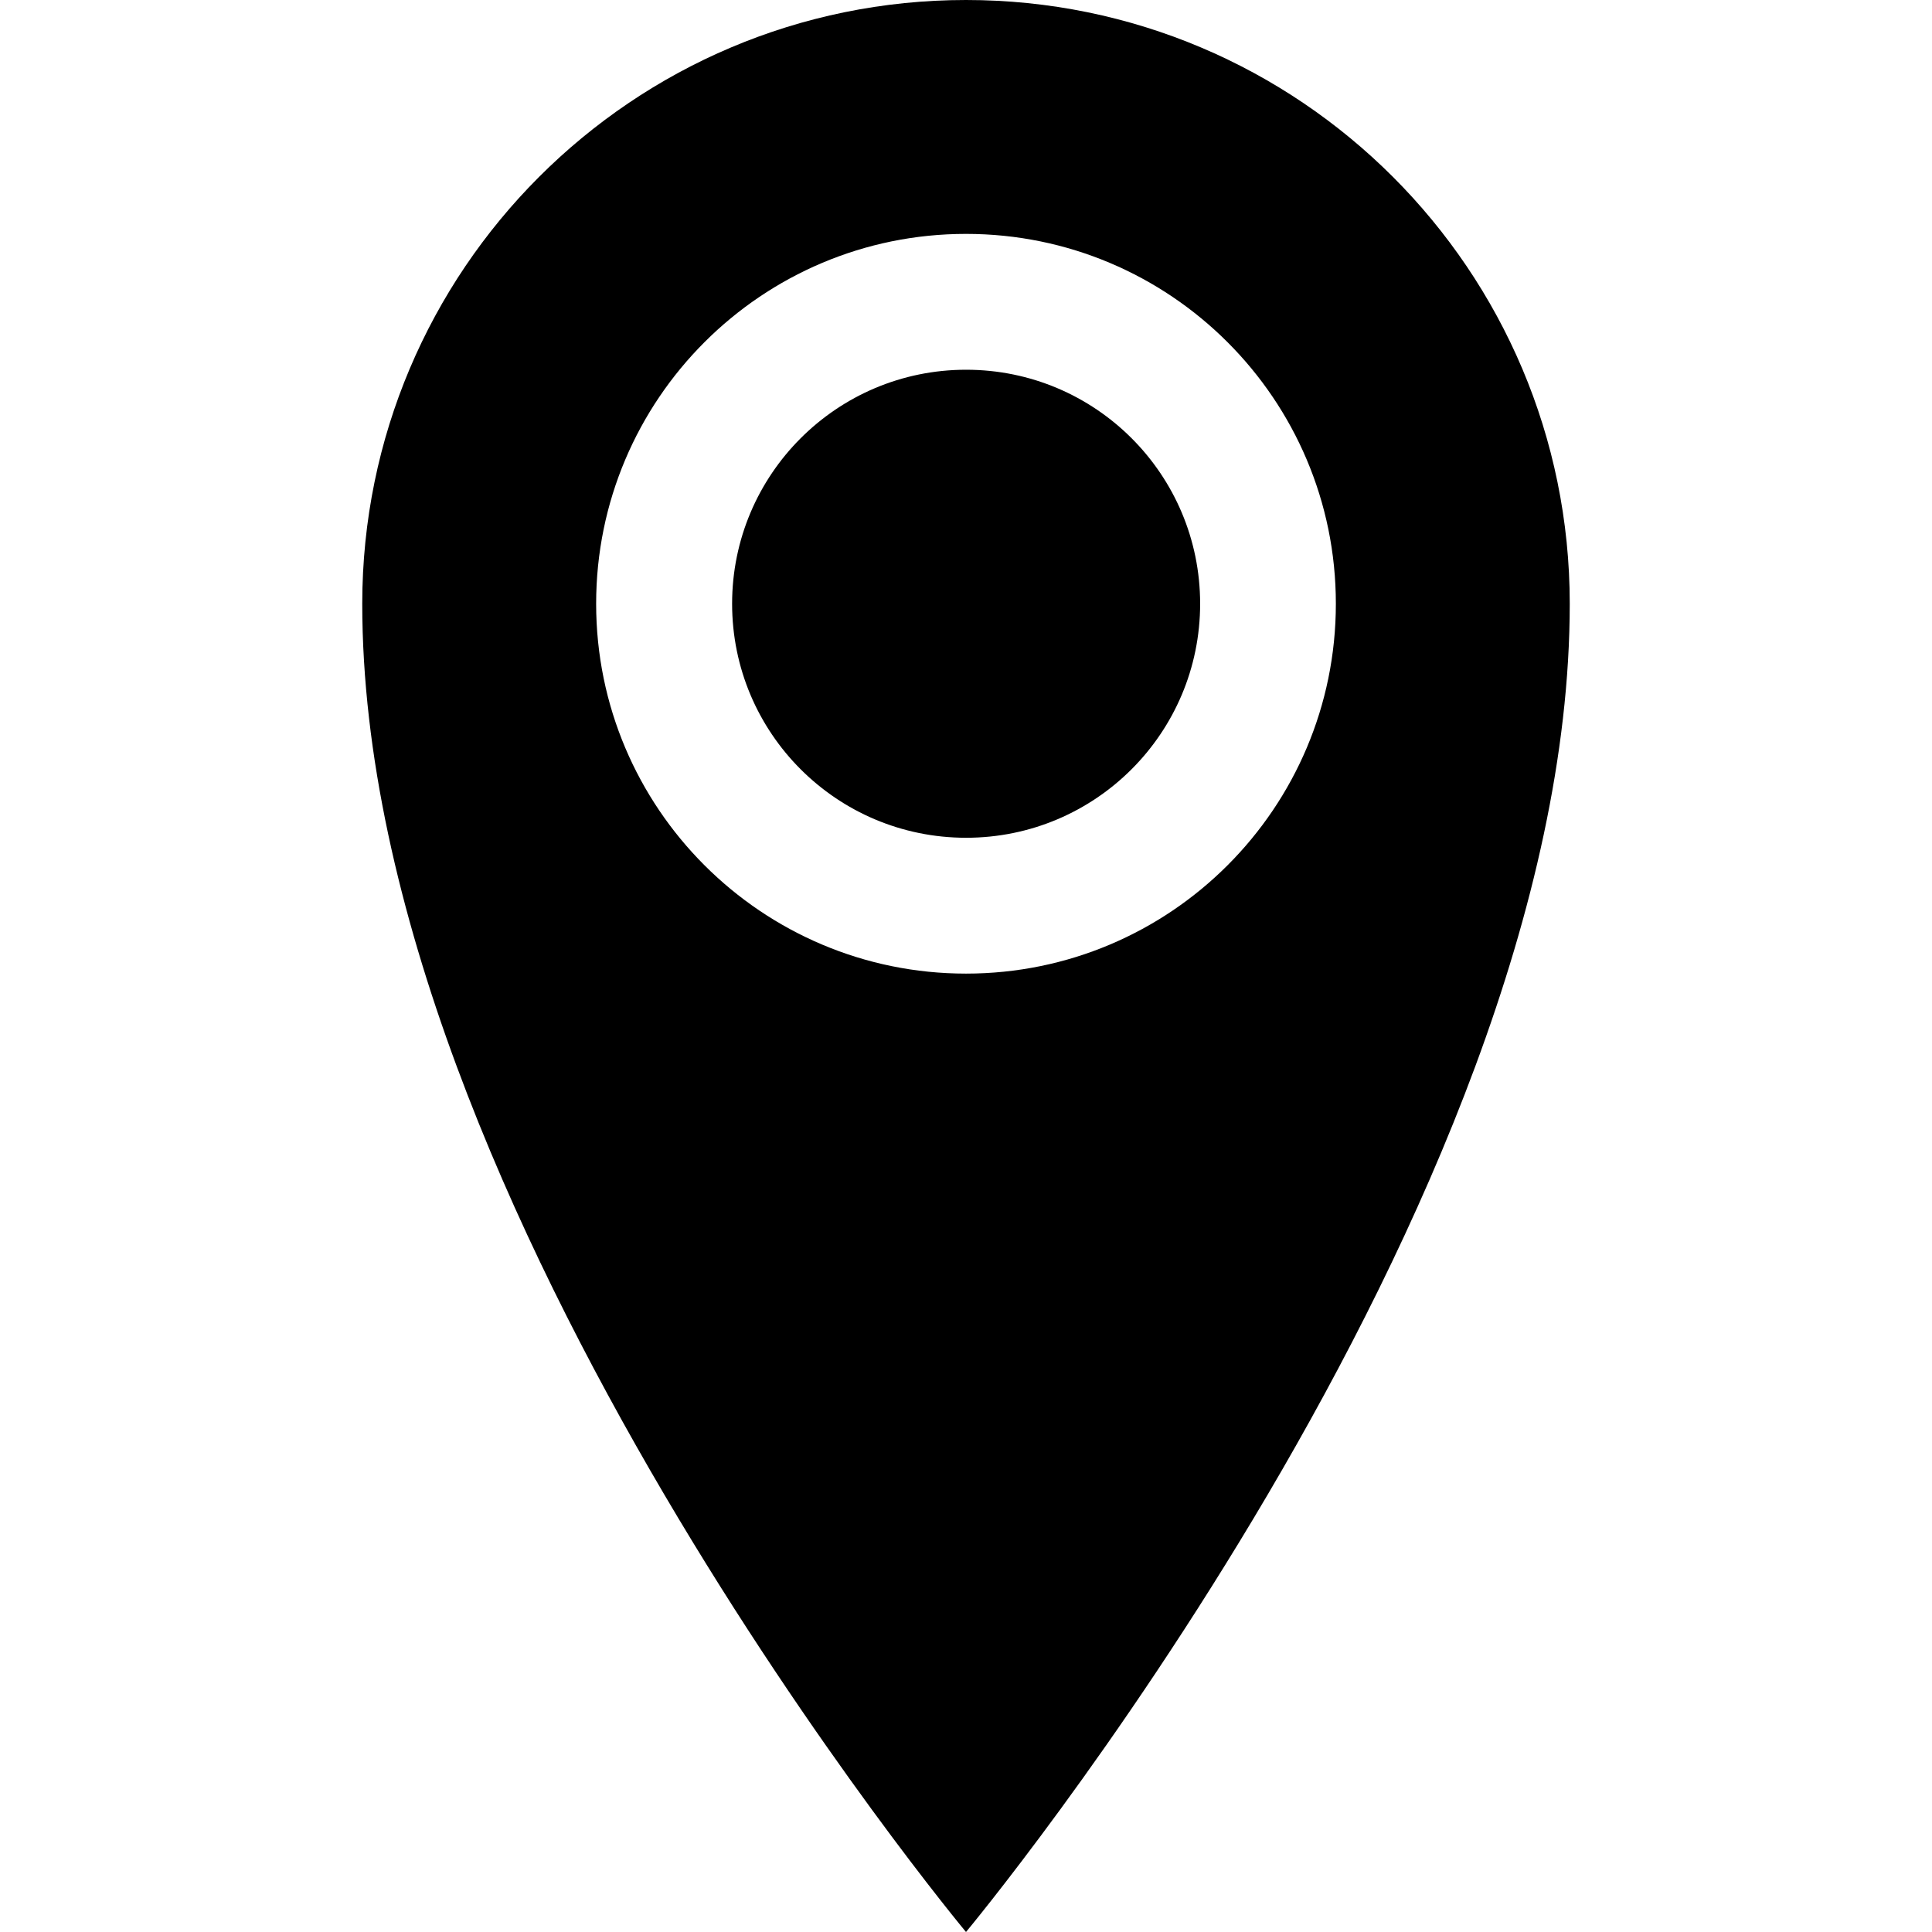
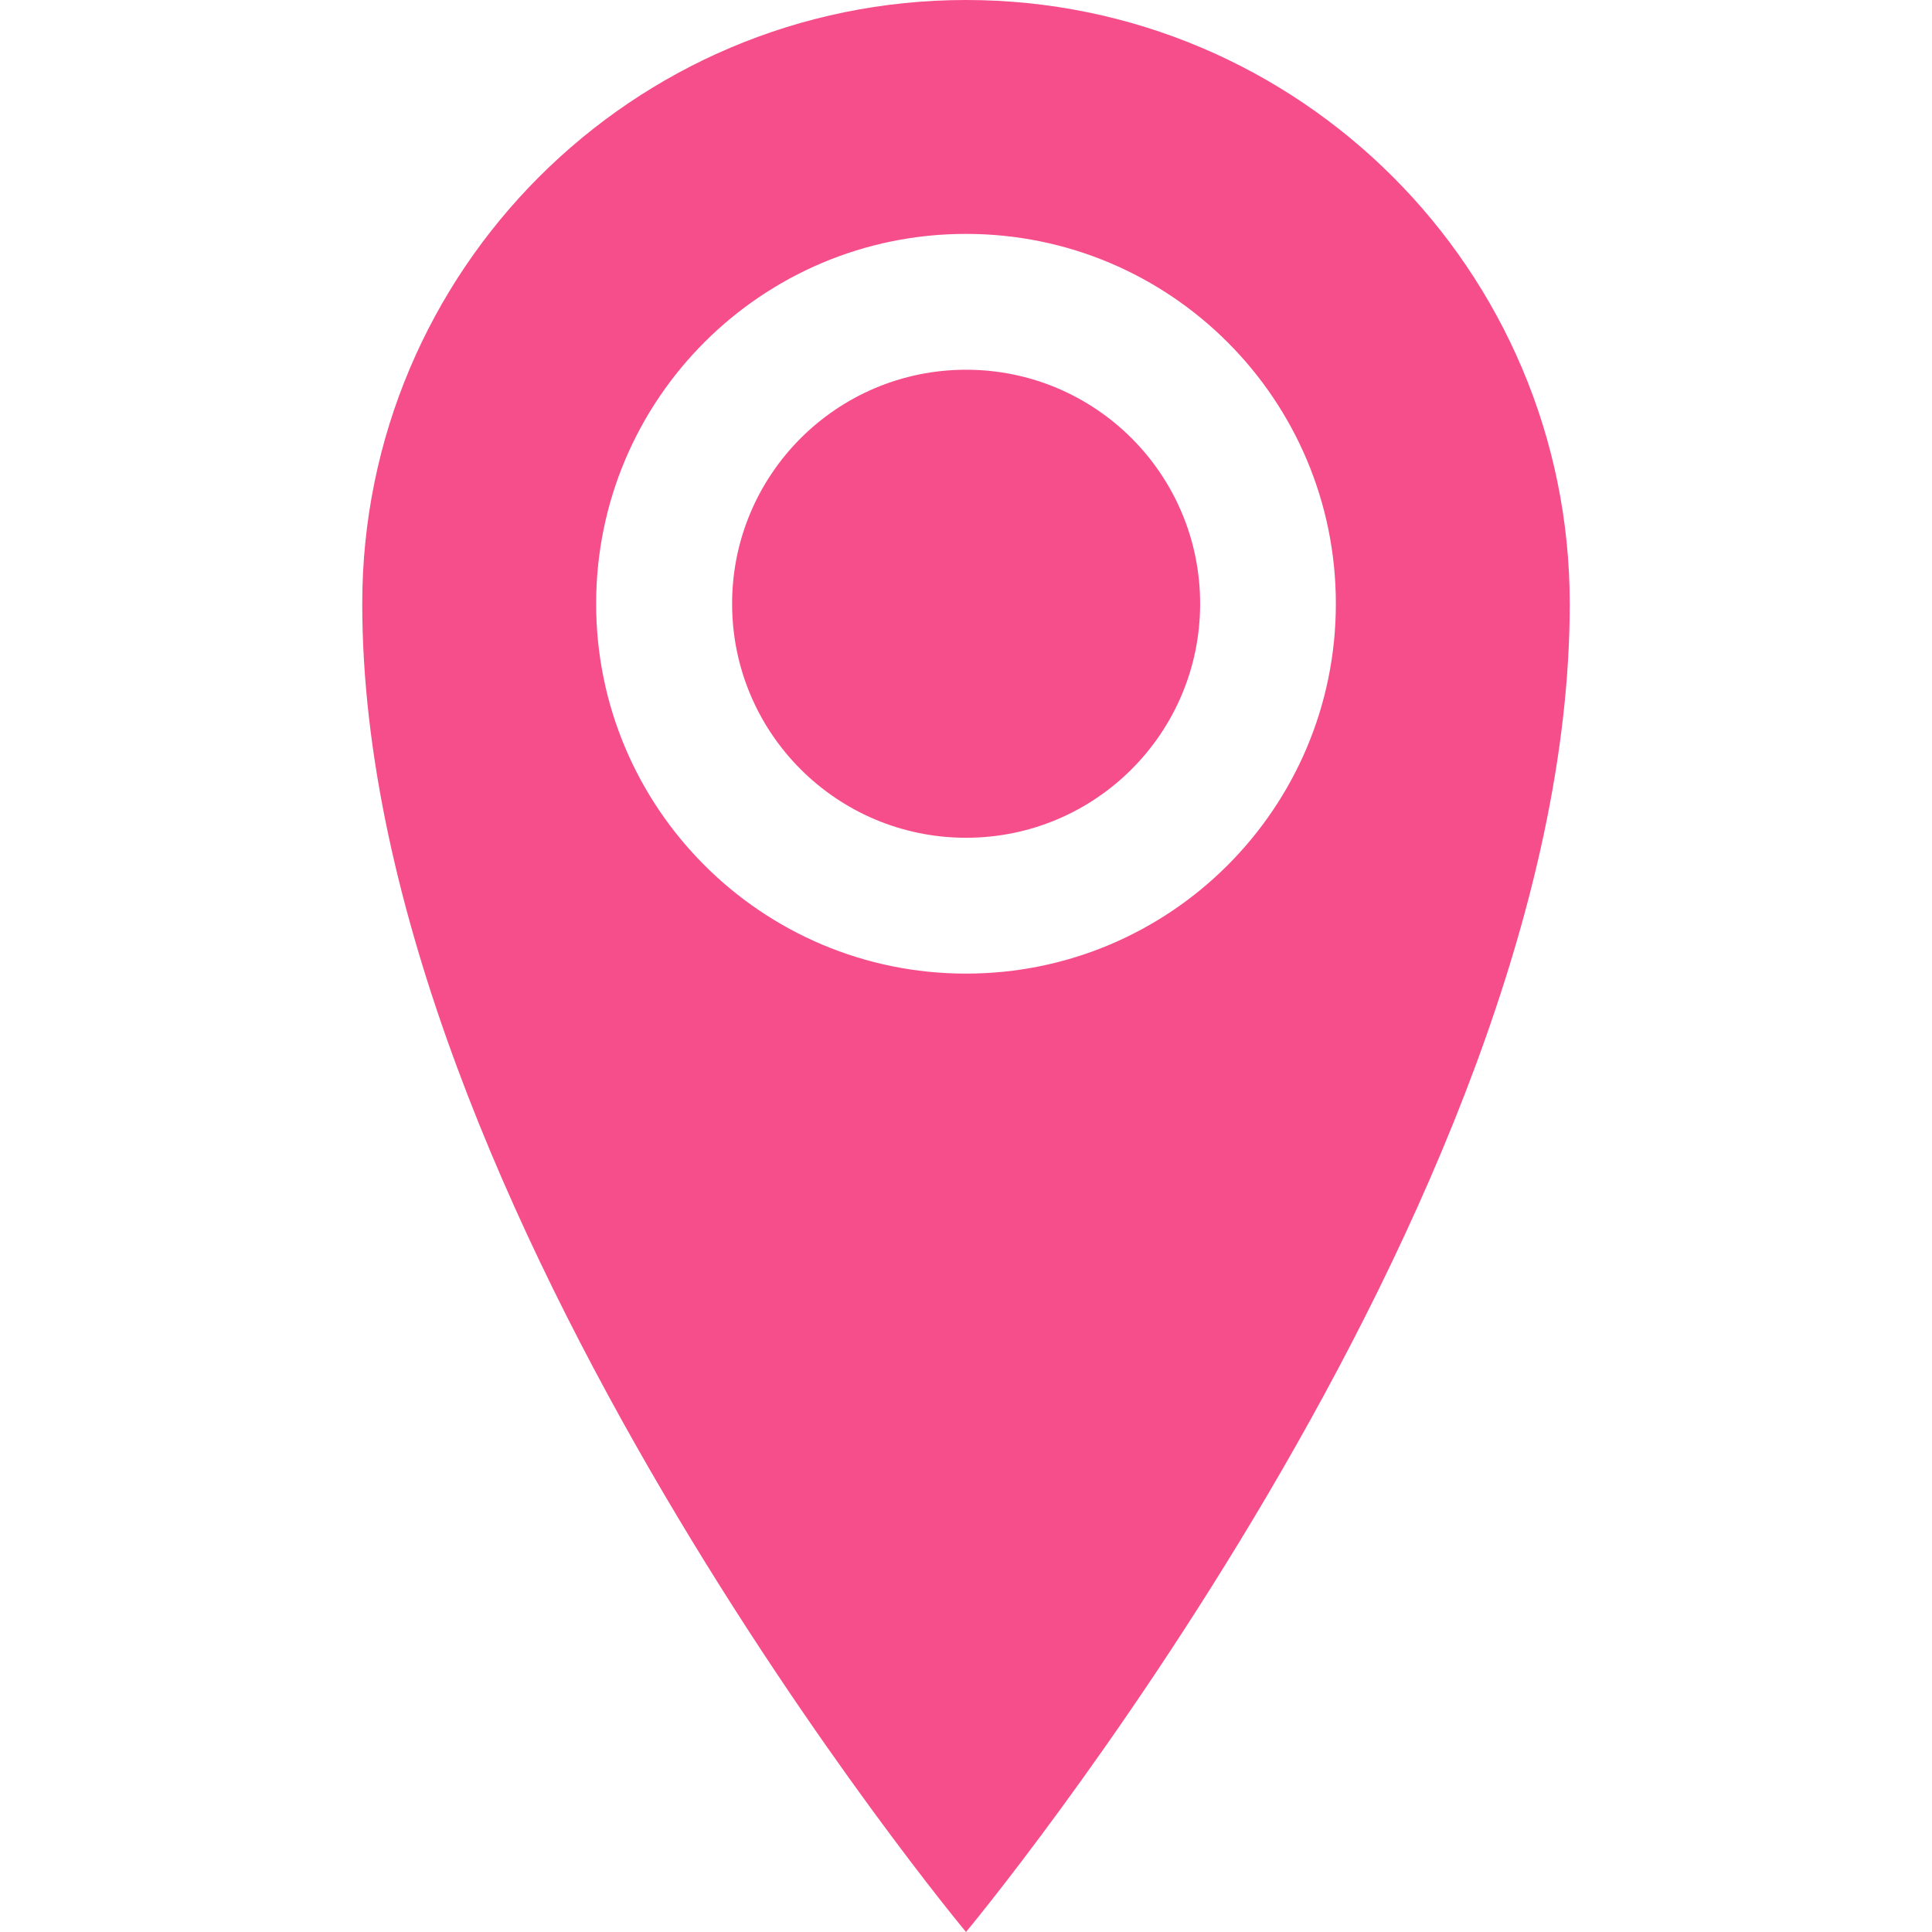
- <svg xmlns="http://www.w3.org/2000/svg" version="1.1" width="16" height="16" viewBox="0 0 16 16">
-   <path d="M8 0c-2.761 0-5 2.239-5 5 0 5 5 11 5 11s5-6 5-11c0-2.761-2.239-5-5-5zM8 8.063c-1.691 0-3.063-1.371-3.063-3.063s1.371-3.063 3.063-3.063 3.063 1.371 3.063 3.063-1.371 3.063-3.063 3.063zM6.063 5c0-1.070 0.867-1.938 1.938-1.938s1.938 0.867 1.938 1.938c0 1.070-0.867 1.938-1.938 1.938s-1.938-0.867-1.938-1.938z" />
+ <svg xmlns="http://www.w3.org/2000/svg" version="1.1" width="40" height="40" viewBox="0 0 16 16">
+   <path fill="#F64E8B" d="M8 0c-2.761 0-5 2.239-5 5 0 5 5 11 5 11s5-6 5-11c0-2.761-2.239-5-5-5zM8 8.063c-1.691 0-3.063-1.371-3.063-3.063s1.371-3.063 3.063-3.063 3.063 1.371 3.063 3.063-1.371 3.063-3.063 3.063zM6.063 5c0-1.070 0.867-1.938 1.938-1.938s1.938 0.867 1.938 1.938c0 1.070-0.867 1.938-1.938 1.938s-1.938-0.867-1.938-1.938z" />
</svg>
